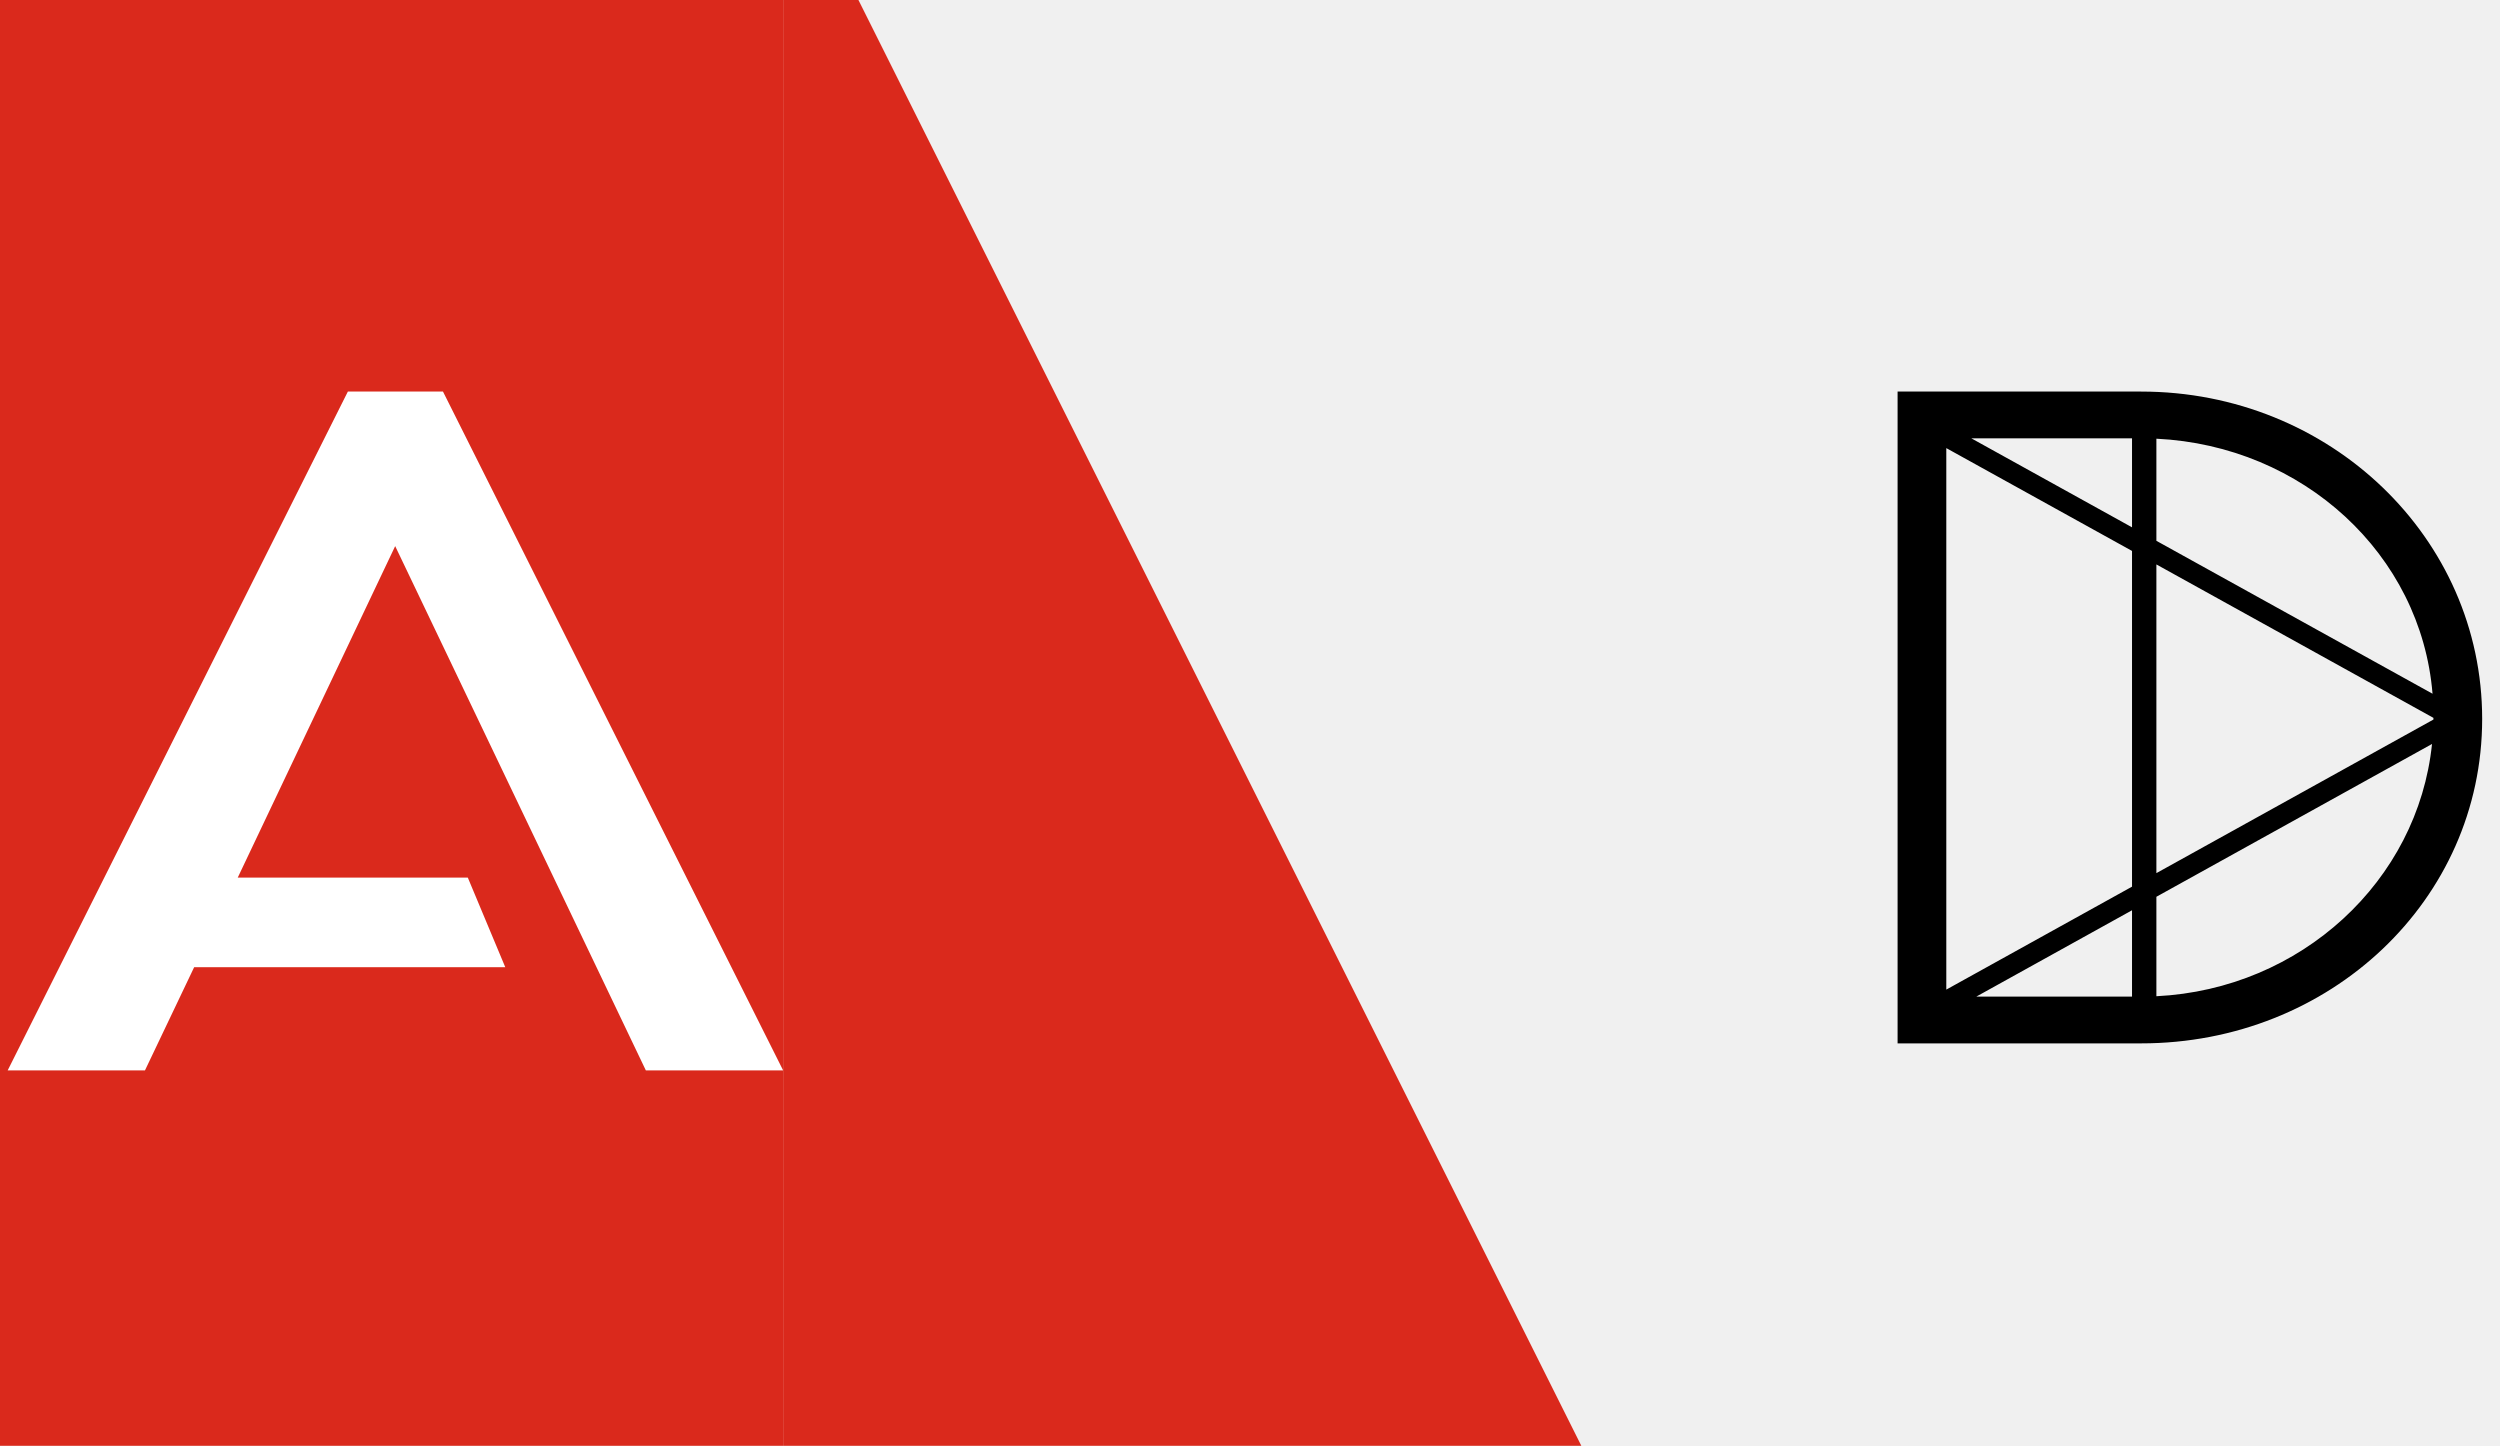
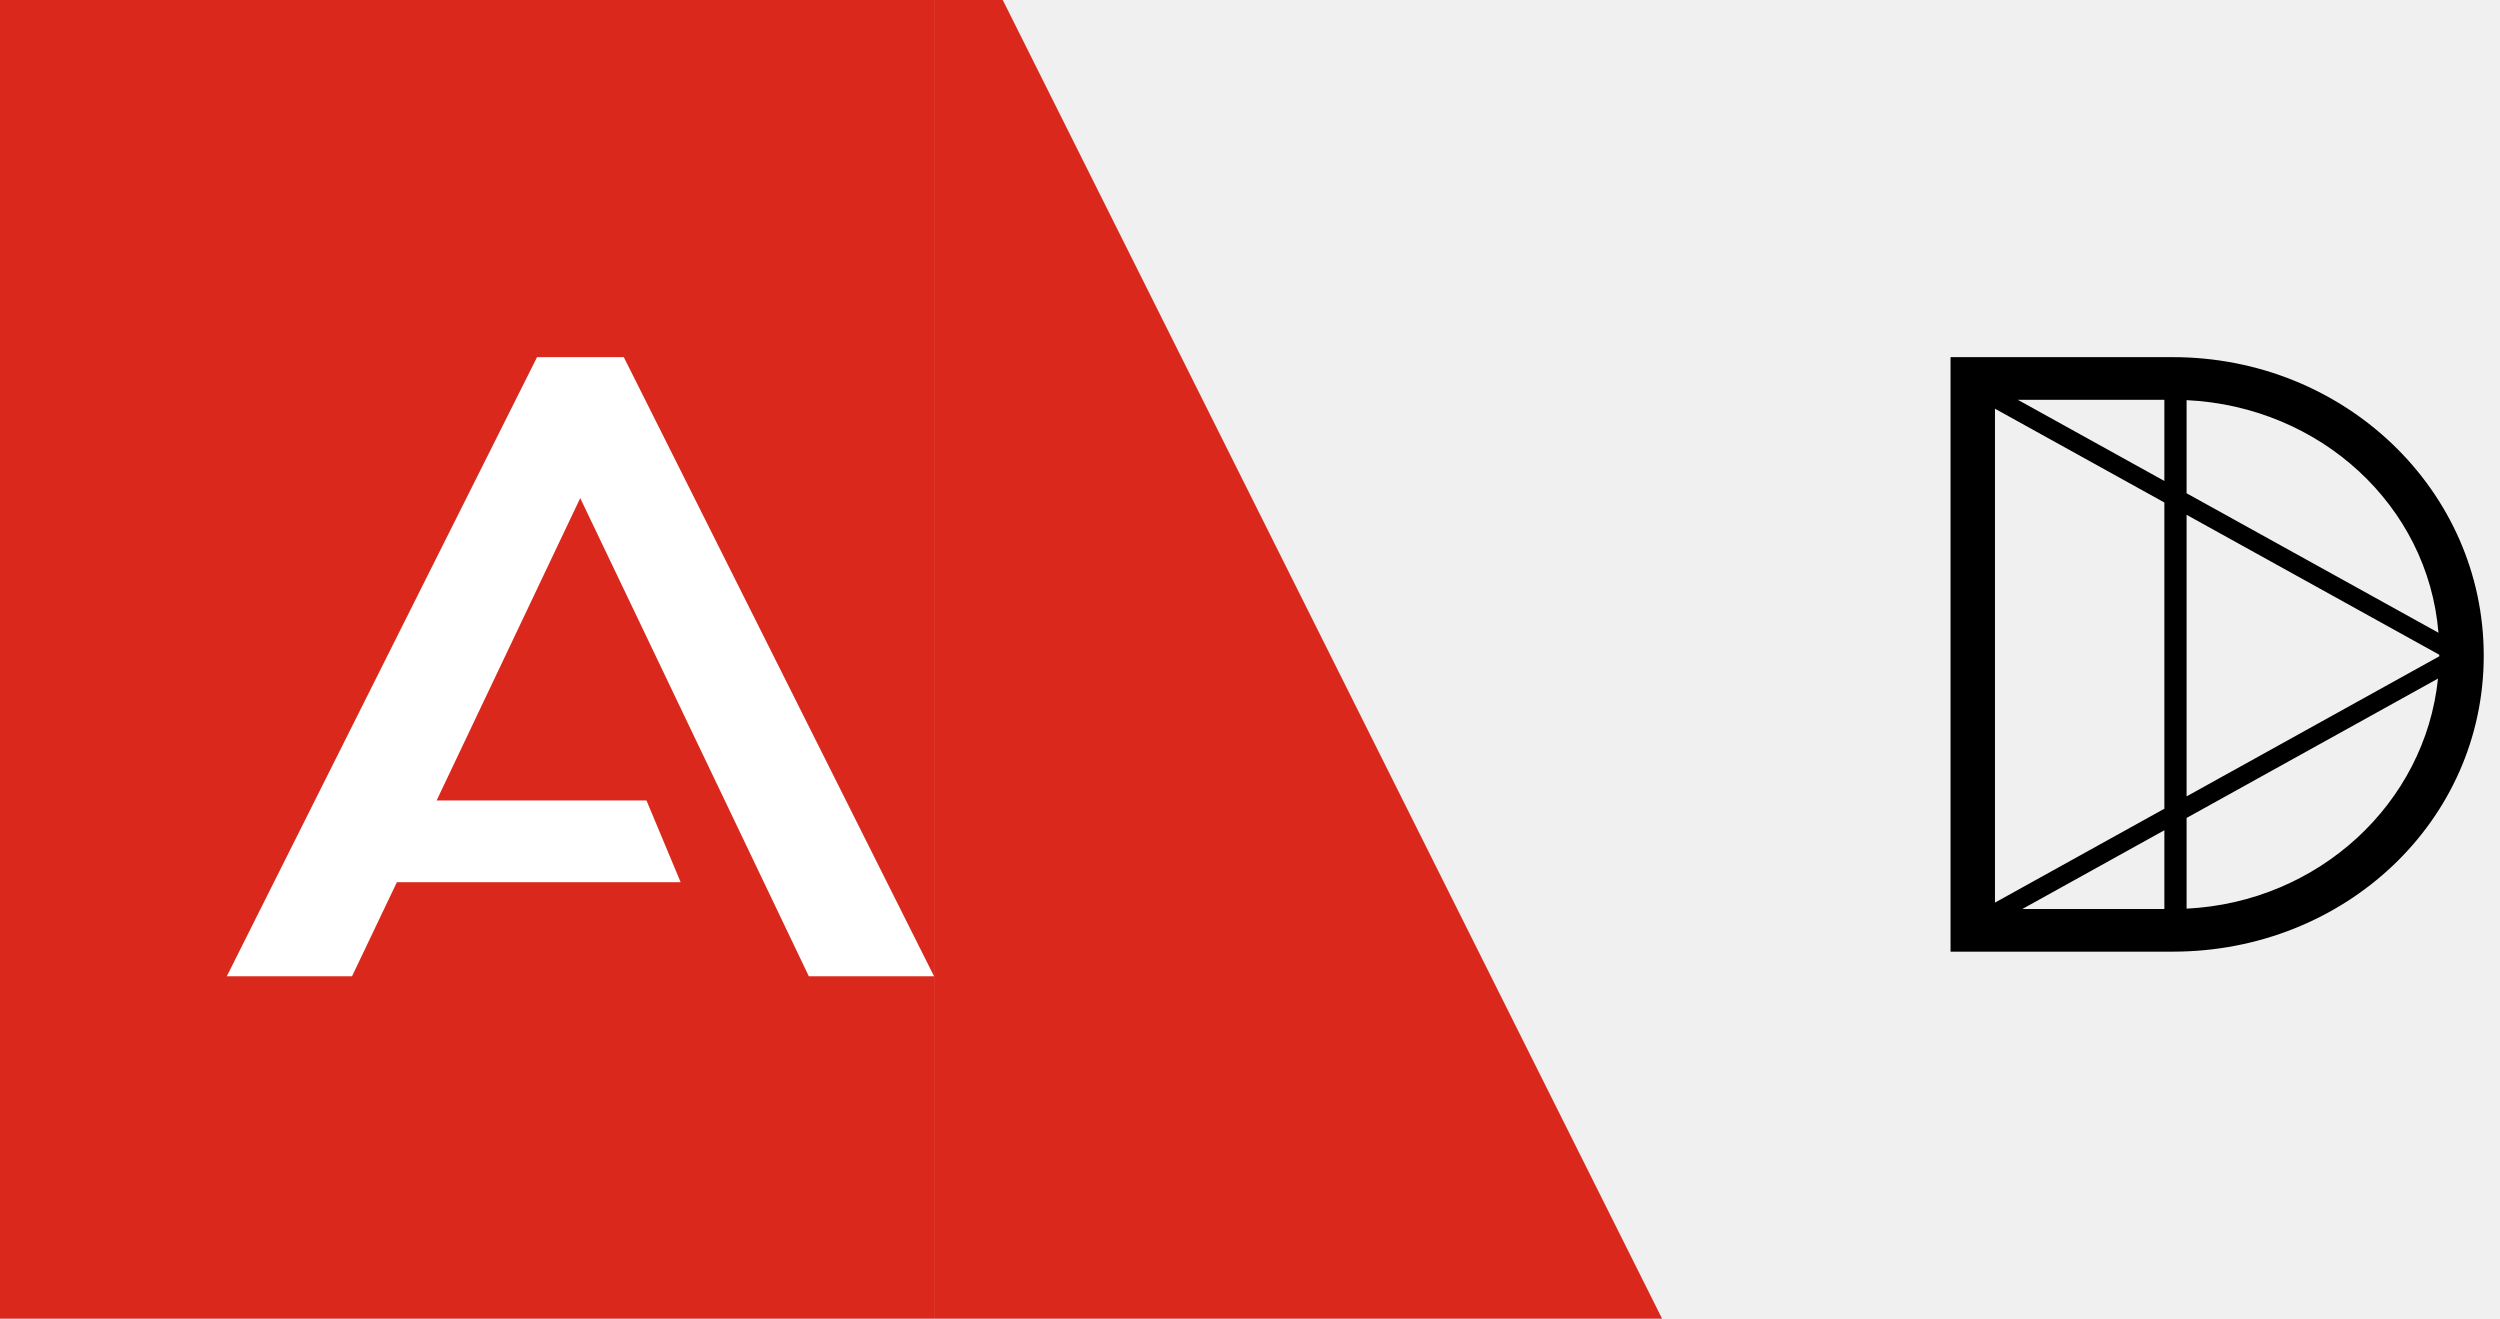
- <svg xmlns="http://www.w3.org/2000/svg" width="83" height="48" viewBox="0 0 83 48" fill="none">
+ <svg xmlns="http://www.w3.org/2000/svg" width="91" height="48" viewBox="0 0 91 48" fill="none">
  <g clip-path="url(#clip0_79_19750)">
-     <rect width="26" height="58" transform="translate(0 -5)" fill="#DA291C" />
-     <path fill-rule="evenodd" clip-rule="evenodd" d="M14.707 13L26 35.537H21.442L13.12 18.131L7.893 29.136H15.531L16.775 32.111H6.446L4.813 35.537H0.255L11.549 13H14.707Z" fill="white" />
-     <path d="M26 -5L55 53H26V-5Z" fill="#DA291C" />
-     <path fill-rule="evenodd" clip-rule="evenodd" d="M63 34.64H71.087C77.354 34.64 82.408 29.885 82.408 23.868C82.408 17.852 77.354 13 71.087 13H63V34.64ZM64.617 32.855L70.783 29.437V18.291L64.617 14.877V32.855ZM65.614 33.087H70.783V30.221L65.614 33.087ZM71.592 33.075C76.392 32.838 80.274 29.249 80.743 24.7L71.592 29.773V33.075ZM80.79 23.833C80.79 23.852 80.79 23.871 80.79 23.889L71.592 28.988V18.739L80.79 23.833ZM80.76 23.032C80.381 18.403 76.459 14.799 71.592 14.565V17.955L80.76 23.032ZM70.783 14.553V17.507L65.449 14.553H70.783Z" fill="black" />
+     <rect width="34" height="58" transform="translate(0 -5)" fill="#DA291C" />
+     <path fill-rule="evenodd" clip-rule="evenodd" d="M22.706 13L34 35.537H29.442L21.12 18.131L15.893 29.136H23.531L24.775 32.111H14.447L12.813 35.537H8.255L19.549 13H22.706Z" fill="white" />
+     <path d="M34 -5L63 53H34V-5Z" fill="#DA291C" />
+     <path fill-rule="evenodd" clip-rule="evenodd" d="M71 34.64H79.087C85.354 34.64 90.408 29.885 90.408 23.868C90.408 17.852 85.354 13 79.087 13H71V34.64ZM72.617 32.855L78.783 29.437V18.291L72.617 14.877V32.855ZM73.614 33.087H78.783V30.221L73.614 33.087ZM79.592 33.075C84.392 32.838 88.274 29.249 88.743 24.7L79.592 29.773V33.075ZM88.79 23.833C88.79 23.852 88.79 23.871 88.79 23.889L79.592 28.988V18.739L88.79 23.833ZM88.76 23.032C88.381 18.403 84.459 14.799 79.592 14.565V17.955L88.76 23.032ZM78.783 14.553V17.507L73.449 14.553H78.783Z" fill="black" />
  </g>
  <defs>
    <clipPath id="clip0_79_19750">
-       <rect width="83" height="48" fill="white" />
+       <rect width="91" height="48" fill="white" />
    </clipPath>
  </defs>
</svg>
